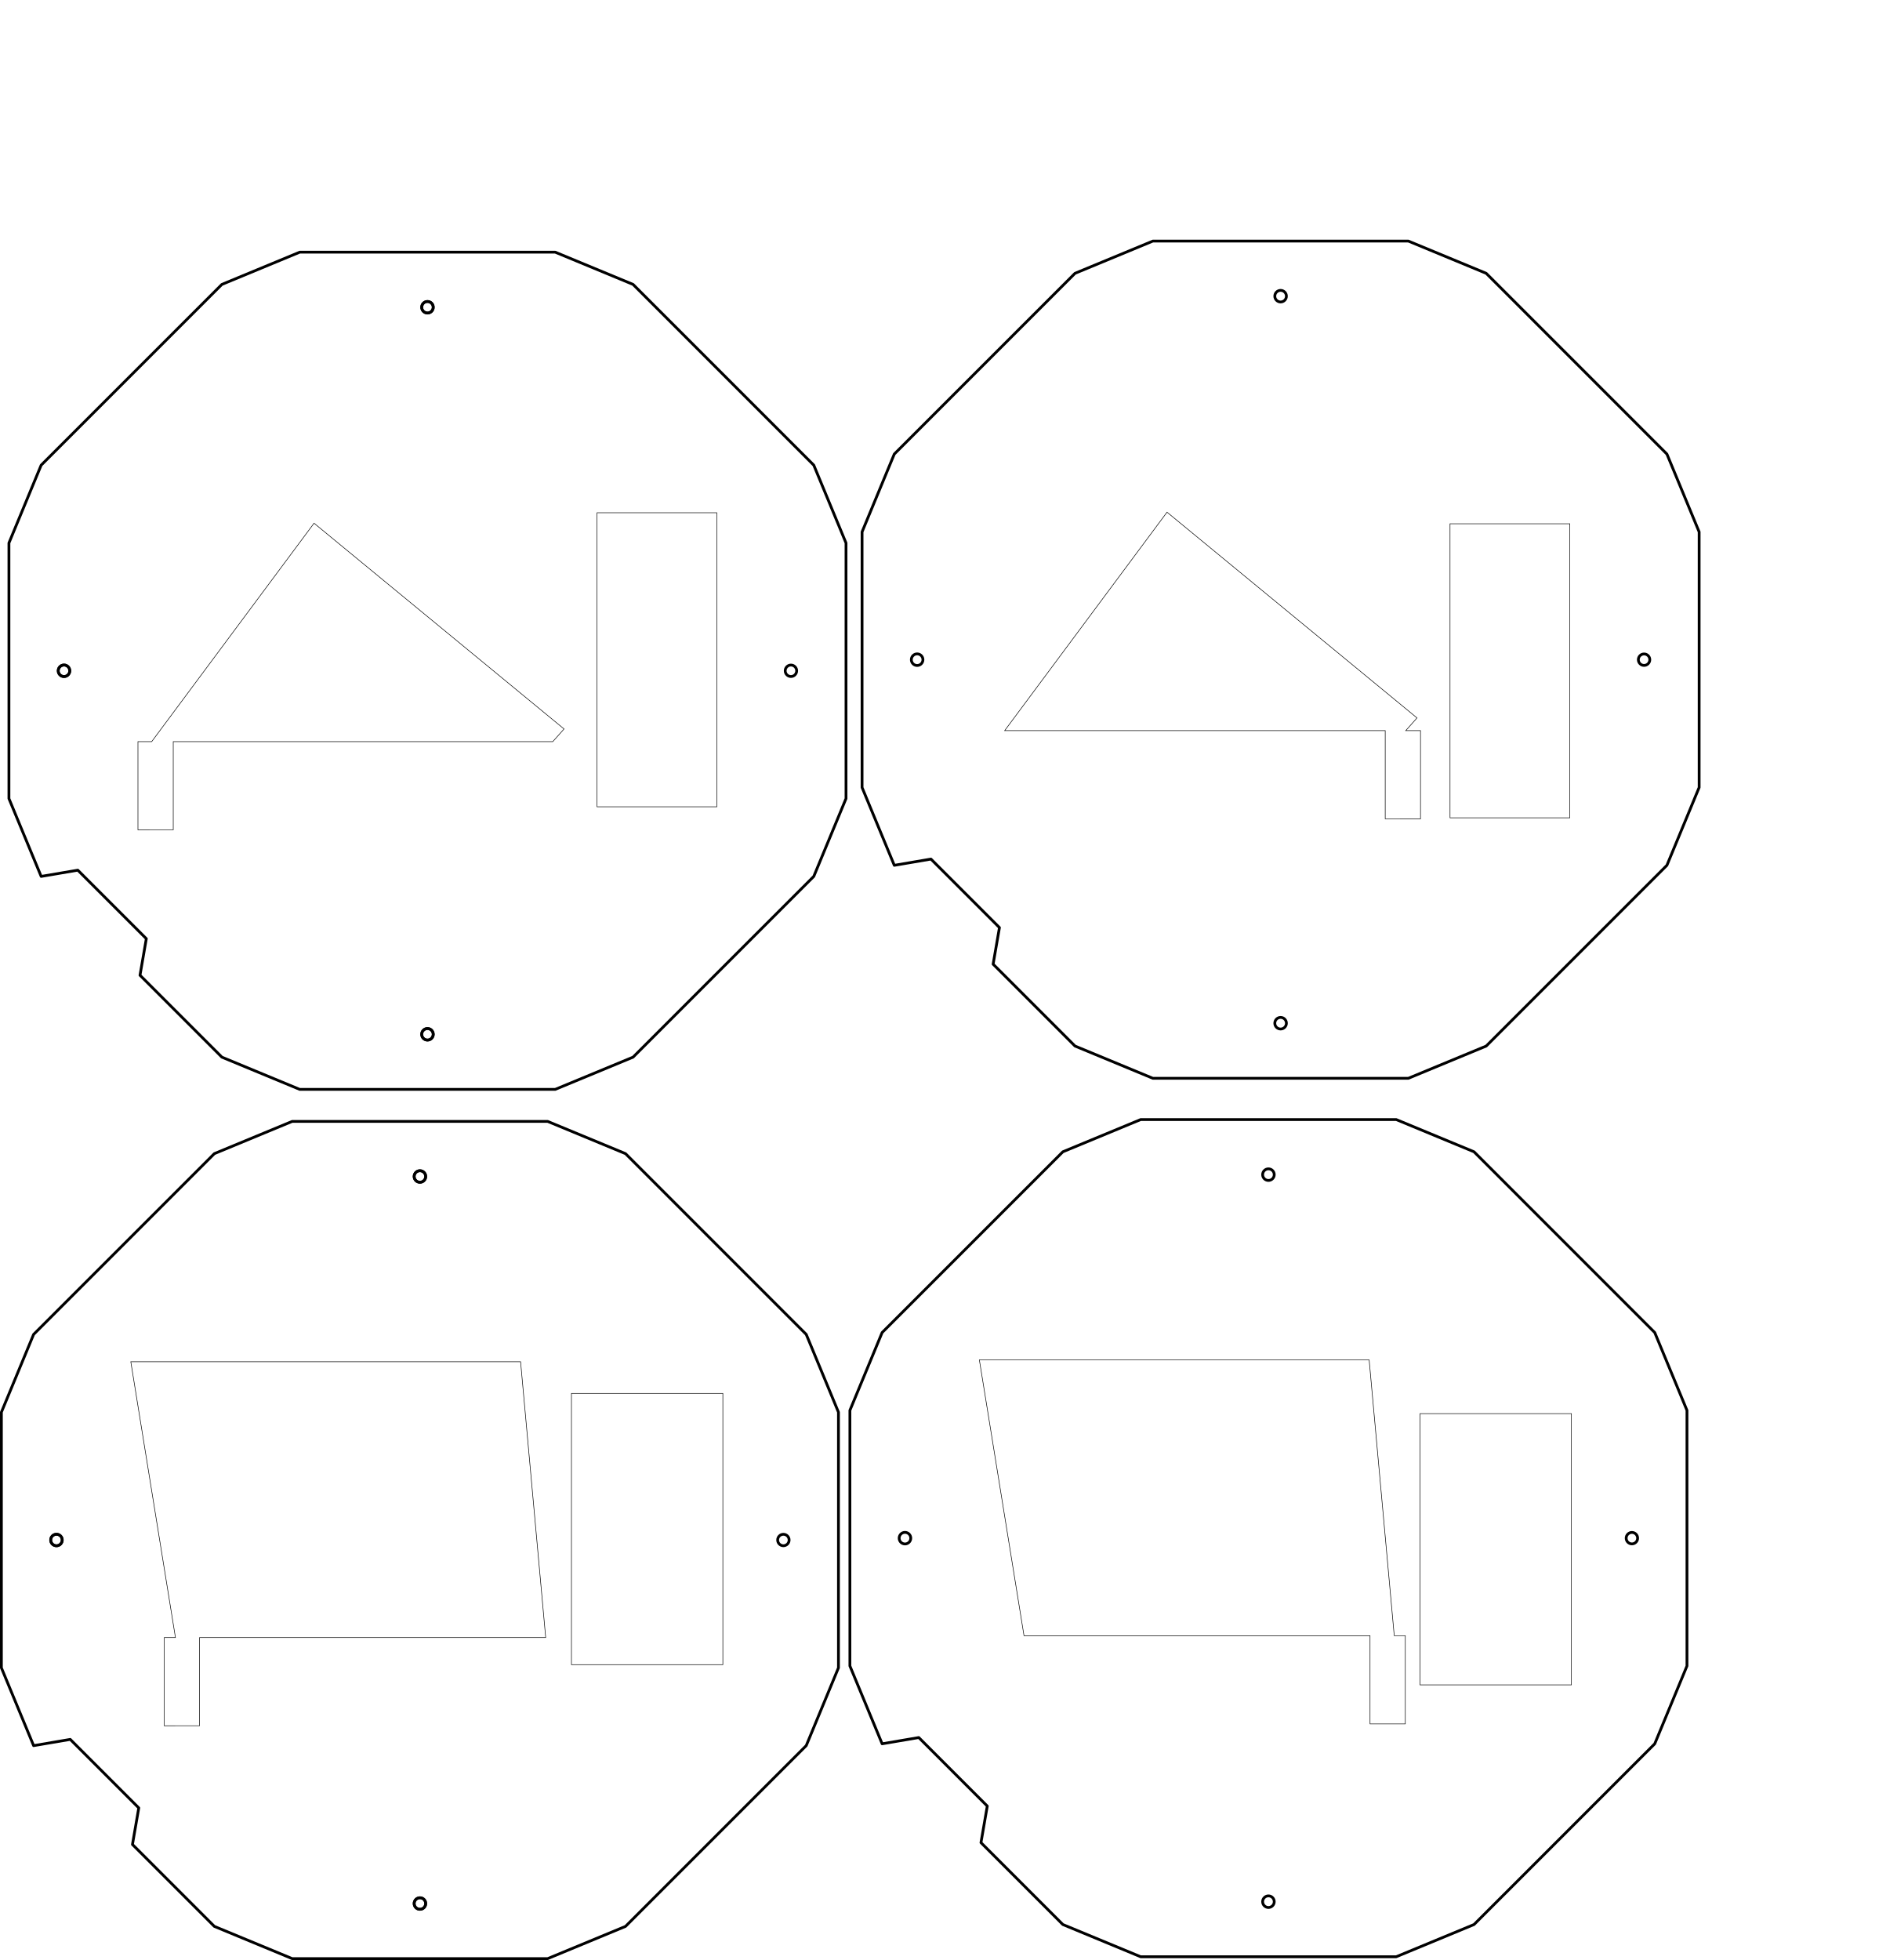
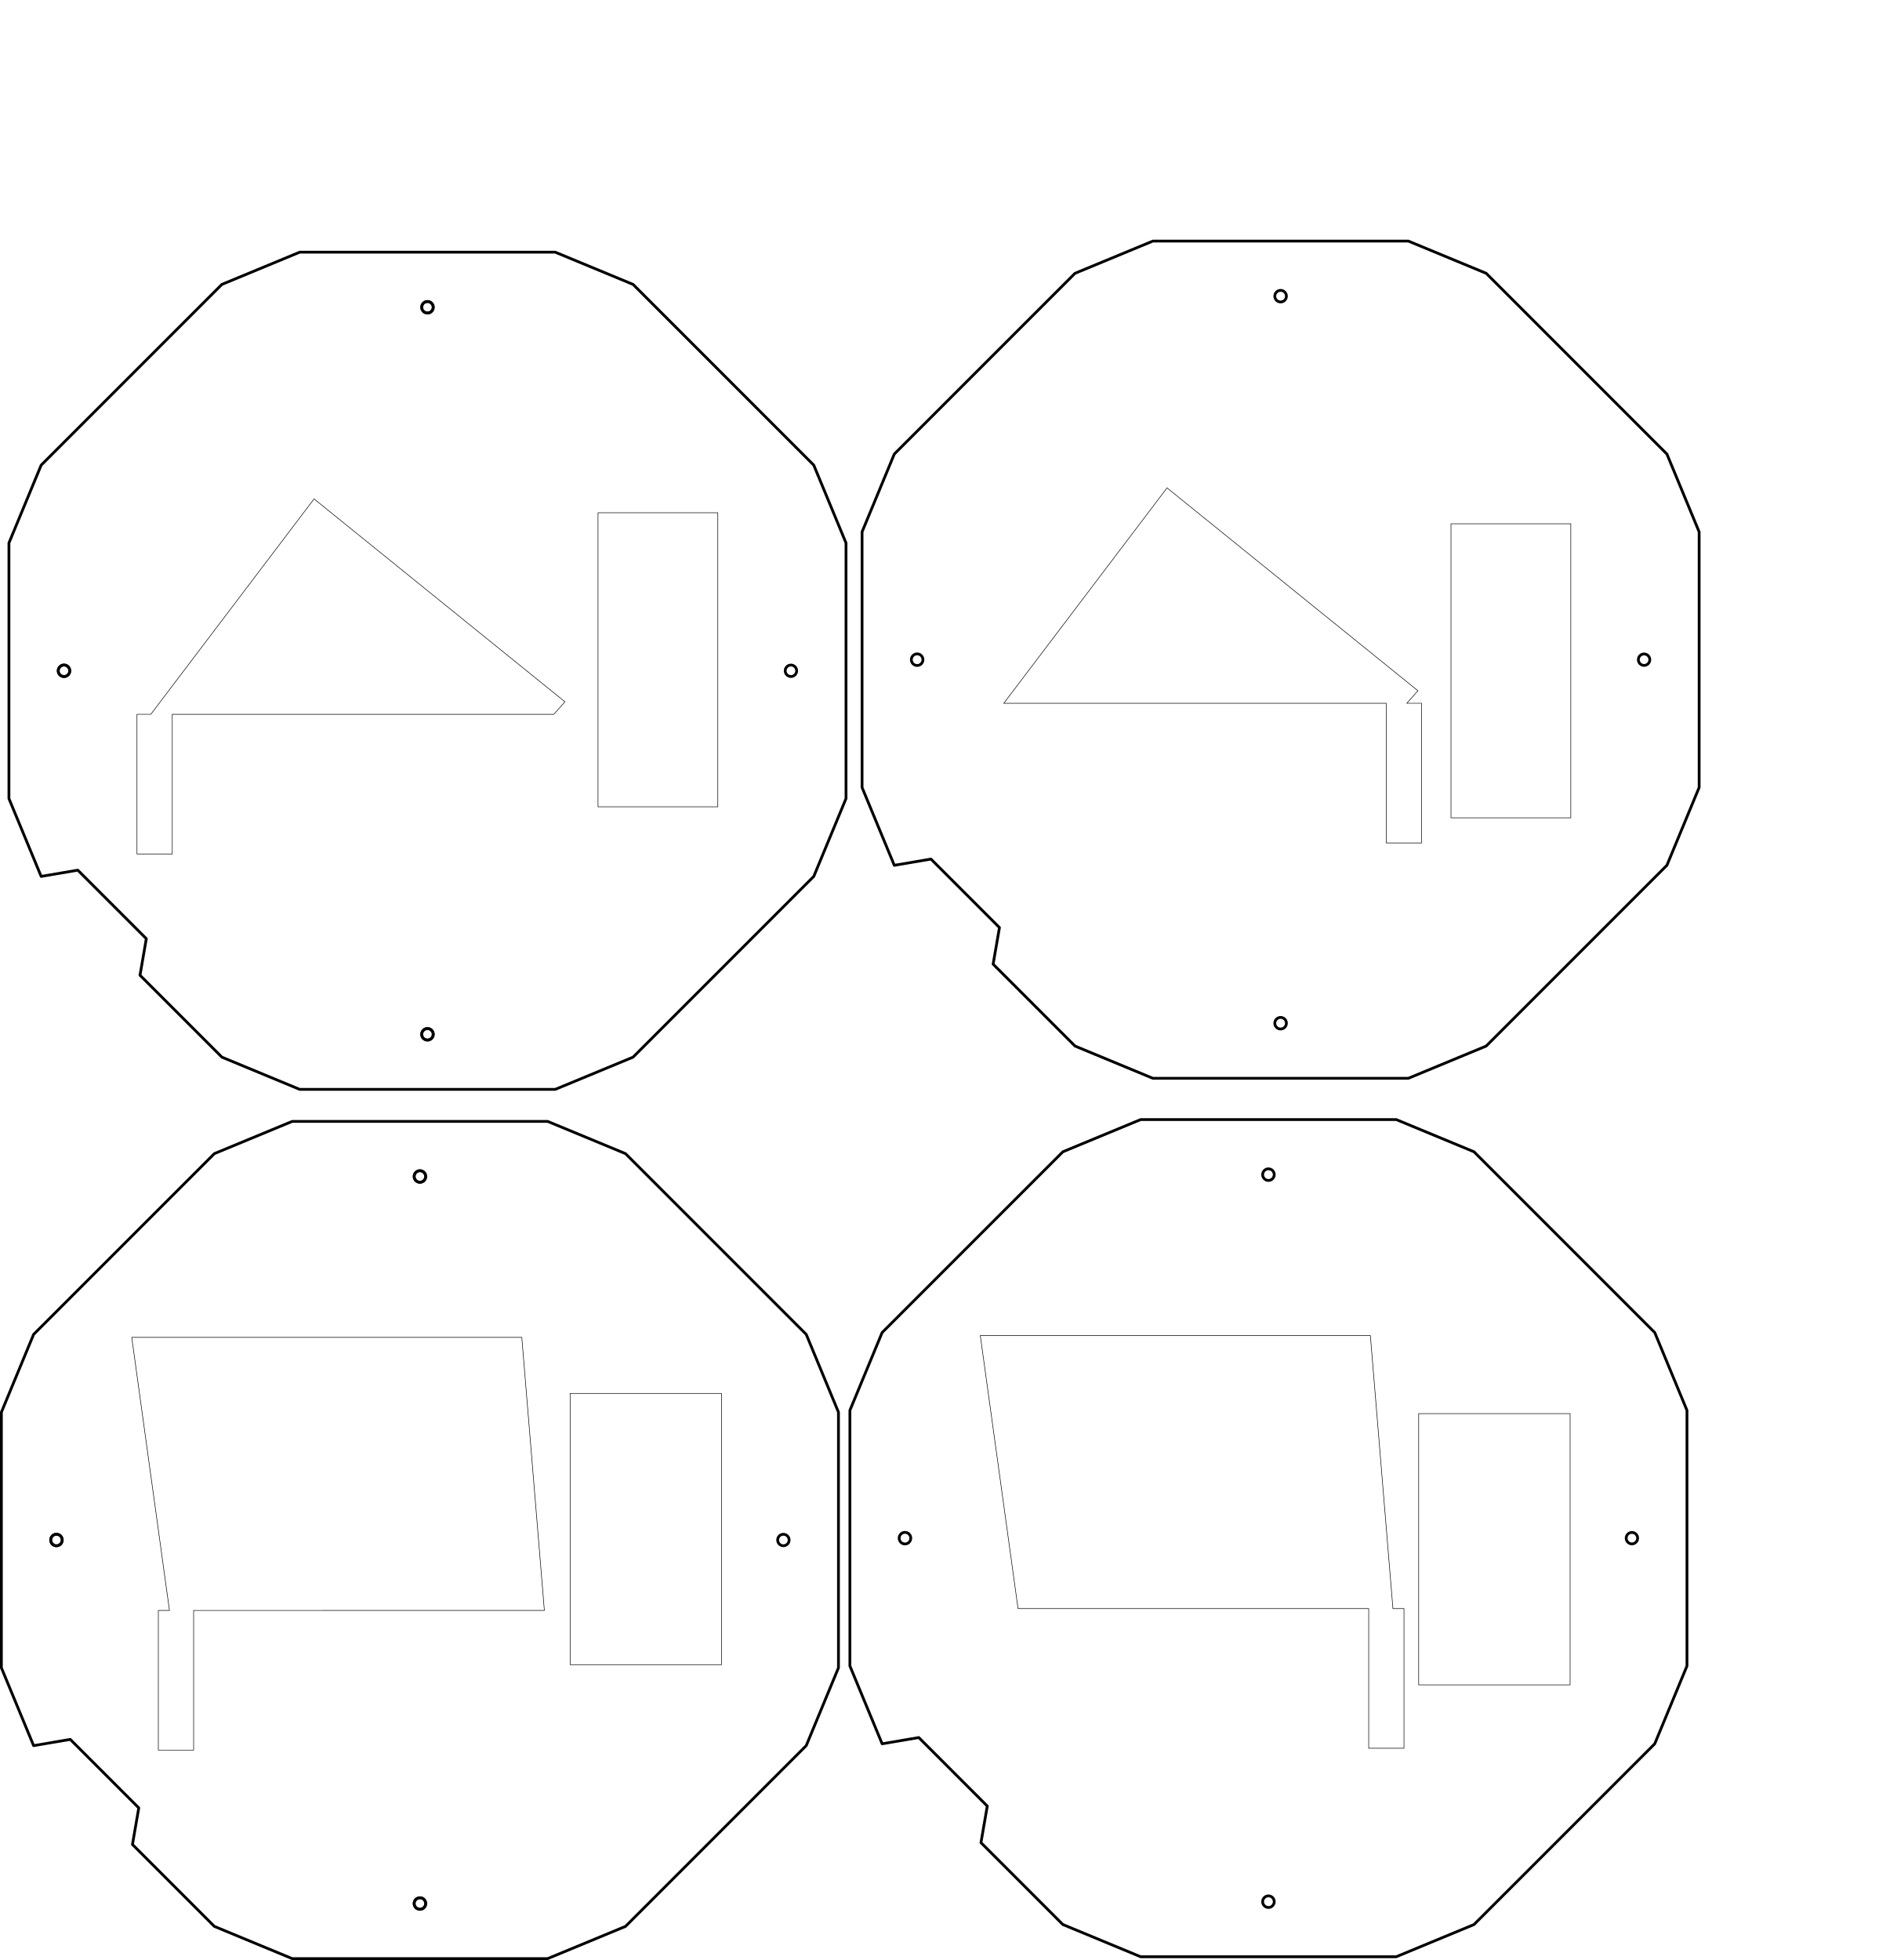
<svg xmlns="http://www.w3.org/2000/svg" width="258.055mm" height="266.626mm" viewBox="0 0 258.055 266.626" version="1.1" id="svg1">
  <defs id="defs1" />
  <g id="layer1" transform="translate(-63.00257,-44.99419)">
    <g id="LWPOLYLINE16-1" data-name="LWPOLYLINE" style="display:inline;stroke:#000000;stroke-width:0.378;stroke-dasharray:none;stroke-opacity:1" transform="matrix(0.9990124,0,0,0.9990124,-837.8903,-403.2238)">
      <polygon class="st2" points="942.6,483 932,487.39 907.39,512 903,522.6 903,557.4 907.39,568 912.38,567.15 921.71,576.48 920.85,581.46 932,592.61 942.6,597 977.4,597 988,592.61 1012.61,568 1017,557.4 1017,522.6 1012.61,512 988,487.39 977.4,483 " id="polygon11-1" style="fill:none;stroke:#000000;stroke-width:0.378;stroke-linecap:round;stroke-linejoin:round;stroke-dasharray:none;stroke-opacity:1" />
    </g>
    <g id="LWPOLYLINE17-3" data-name="LWPOLYLINE" style="display:inline;stroke:#000000;stroke-width:0.378;stroke-dasharray:none;stroke-opacity:1" transform="matrix(0.9990124,0,0,0.9990124,-837.8903,-403.2238)">
      <circle class="st2" cx="960" cy="490.5" r="0.78" id="circle11-8" style="fill:none;stroke:#000000;stroke-width:0.378;stroke-linecap:round;stroke-linejoin:round;stroke-dasharray:none;stroke-opacity:1" />
    </g>
    <g id="LWPOLYLINE18-7" data-name="LWPOLYLINE" style="display:inline;stroke:#000000;stroke-width:0.378;stroke-dasharray:none;stroke-opacity:1" transform="matrix(0.9990124,0,0,0.9990124,-837.8903,-403.2238)">
      <circle class="st2" cx="1009.5" cy="540" r="0.78" id="circle12-4" style="fill:none;stroke:#000000;stroke-width:0.378;stroke-linecap:round;stroke-linejoin:round;stroke-dasharray:none;stroke-opacity:1" />
    </g>
    <g id="LWPOLYLINE19-2" data-name="LWPOLYLINE" style="display:inline;stroke:#000000;stroke-width:0.378;stroke-dasharray:none;stroke-opacity:1" transform="matrix(0.9990124,0,0,0.9990124,-837.8903,-403.2238)">
      <circle class="st2" cx="960" cy="589.5" r="0.78" id="circle13-7" style="fill:none;stroke:#000000;stroke-width:0.378;stroke-linecap:round;stroke-linejoin:round;stroke-dasharray:none;stroke-opacity:1" />
    </g>
    <g id="LWPOLYLINE20-7" data-name="LWPOLYLINE" style="display:inline;stroke:#000000;stroke-width:0.378;stroke-dasharray:none;stroke-opacity:1" transform="matrix(0.9990124,0,0,0.9990124,-837.8903,-403.2238)">
      <circle class="st2" cx="910.5" cy="540" r="0.78" id="circle14-9" style="fill:none;stroke:#000000;stroke-width:0.378;stroke-linecap:round;stroke-linejoin:round;stroke-dasharray:none;stroke-opacity:1" />
    </g>
    <g id="LWPOLYLINE21-3" data-name="LWPOLYLINE" style="display:inline;stroke:#000000;stroke-width:0.378;stroke-dasharray:none;stroke-opacity:1" transform="matrix(0.9990124,0,0,0.9990124,-837.8903,-403.2238)">
      <circle class="st2" cx="960" cy="490.5" r="0.79" id="circle15-1" style="fill:none;stroke:#000000;stroke-width:0.378;stroke-linecap:round;stroke-linejoin:round;stroke-dasharray:none;stroke-opacity:1" />
    </g>
    <g id="LWPOLYLINE23-6" data-name="LWPOLYLINE" style="display:inline;stroke:#000000;stroke-width:0.378;stroke-dasharray:none;stroke-opacity:1" transform="matrix(0.9990124,0,0,0.9990124,-837.8903,-403.2238)">
      <circle class="st2" cx="910.5" cy="540" r="0.79" id="circle17-5" style="fill:none;stroke:#000000;stroke-width:0.378;stroke-linecap:round;stroke-linejoin:round;stroke-dasharray:none;stroke-opacity:1" />
    </g>
    <g id="LWPOLYLINE24-0" data-name="LWPOLYLINE" style="display:inline;stroke:#000000;stroke-width:0.378;stroke-dasharray:none;stroke-opacity:1" transform="matrix(0.9990124,0,0,0.9990124,-837.8903,-403.2238)">
      <circle class="st2" cx="960" cy="589.5" r="0.79" id="circle18-2" style="fill:none;stroke:#000000;stroke-width:0.378;stroke-linecap:round;stroke-linejoin:round;stroke-dasharray:none;stroke-opacity:1" />
    </g>
    <g id="LWPOLYLINE25-8" data-name="LWPOLYLINE" style="display:inline;stroke:#000000;stroke-width:0.072;stroke-dasharray:none;stroke-opacity:1" transform="matrix(-2.417111,-2.417111,1.107786,-1.107786,1940.98,3149.807)">
      </g>
    <g id="LWPOLYLINE25-8-1" data-name="LWPOLYLINE" style="display:inline;stroke:#000000;stroke-width:0.072;stroke-dasharray:none;stroke-opacity:1" transform="matrix(-2.417111,-2.417111,1.107786,-1.107786,2059.179,3146.277)">
      </g>
    <g id="LWPOLYLINE16-1-6" data-name="LWPOLYLINE" style="display:inline;stroke:#000000;stroke-width:0.378;stroke-dasharray:none;stroke-opacity:1" transform="matrix(0.9990124,0,0,0.9990124,-721.8185,-404.7329)">
      <polygon class="st2" points="1012.61,512 988,487.39 977.4,483 942.6,483 932,487.39 907.39,512 903,522.6 903,557.4 907.39,568 912.38,567.15 921.71,576.48 920.85,581.46 932,592.61 942.6,597 977.4,597 988,592.61 1012.61,568 1017,557.4 1017,522.6 " id="polygon11-1-1" style="fill:none;stroke:#000000;stroke-width:0.378;stroke-linecap:round;stroke-linejoin:round;stroke-dasharray:none;stroke-opacity:1" />
    </g>
    <g id="LWPOLYLINE18-7-3" data-name="LWPOLYLINE" style="display:inline;stroke:#000000;stroke-width:0.378;stroke-dasharray:none;stroke-opacity:1" transform="matrix(0.9990124,0,0,0.9990124,-721.8185,-404.7329)">
      <circle class="st2" cx="1009.5" cy="540" r="0.78" id="circle12-4-8" style="fill:none;stroke:#000000;stroke-width:0.378;stroke-linecap:round;stroke-linejoin:round;stroke-dasharray:none;stroke-opacity:1" />
    </g>
    <g id="LWPOLYLINE21-3-9" data-name="LWPOLYLINE" style="display:inline;stroke:#000000;stroke-width:0.378;stroke-dasharray:none;stroke-opacity:1" transform="matrix(0.9990124,0,0,0.9990124,-721.8185,-404.7329)">
      <circle class="st2" cx="960" cy="490.5" r="0.79" id="circle15-1-3" style="fill:none;stroke:#000000;stroke-width:0.378;stroke-linecap:round;stroke-linejoin:round;stroke-dasharray:none;stroke-opacity:1" />
    </g>
    <g id="LWPOLYLINE23-6-4" data-name="LWPOLYLINE" style="display:inline;stroke:#000000;stroke-width:0.378;stroke-dasharray:none;stroke-opacity:1" transform="matrix(0.9990124,0,0,0.9990124,-721.8185,-404.7329)">
      <circle class="st2" cx="910.5" cy="540" r="0.79" id="circle17-5-4" style="fill:none;stroke:#000000;stroke-width:0.378;stroke-linecap:round;stroke-linejoin:round;stroke-dasharray:none;stroke-opacity:1" />
    </g>
    <g id="LWPOLYLINE24-0-6" data-name="LWPOLYLINE" style="display:inline;stroke:#000000;stroke-width:0.378;stroke-dasharray:none;stroke-opacity:1" transform="matrix(0.9990124,0,0,0.9990124,-721.8185,-404.7329)">
      <circle class="st2" cx="960" cy="589.5" r="0.79" id="circle18-2-0" style="fill:none;stroke:#000000;stroke-width:0.378;stroke-linecap:round;stroke-linejoin:round;stroke-dasharray:none;stroke-opacity:1" />
    </g>
    <g id="LWPOLYLINE16-1-6-3" data-name="LWPOLYLINE" style="display:inline;stroke:#000000;stroke-width:0.378;stroke-dasharray:none;stroke-opacity:1" transform="matrix(0.9990124,0,0,0.9990124,-838.9169,-284.9793)">
      <polygon class="st2" points="903,522.6 903,557.4 907.39,568 912.38,567.15 921.71,576.48 920.85,581.46 932,592.61 942.6,597 977.4,597 988,592.61 1012.61,568 1017,557.4 1017,522.6 1012.61,512 988,487.39 977.4,483 942.6,483 932,487.39 907.39,512 " id="polygon11-1-1-7" style="fill:none;stroke:#000000;stroke-width:0.378;stroke-linecap:round;stroke-linejoin:round;stroke-dasharray:none;stroke-opacity:1" />
    </g>
    <g id="LWPOLYLINE18-7-3-8" data-name="LWPOLYLINE" style="display:inline;stroke:#000000;stroke-width:0.378;stroke-dasharray:none;stroke-opacity:1" transform="matrix(0.9990124,0,0,0.9990124,-838.9169,-284.9793)">
      <circle class="st2" cx="1009.5" cy="540" r="0.78" id="circle12-4-8-8" style="fill:none;stroke:#000000;stroke-width:0.378;stroke-linecap:round;stroke-linejoin:round;stroke-dasharray:none;stroke-opacity:1" />
    </g>
    <g id="LWPOLYLINE21-3-9-2" data-name="LWPOLYLINE" style="display:inline;stroke:#000000;stroke-width:0.378;stroke-dasharray:none;stroke-opacity:1" transform="matrix(0.9990124,0,0,0.9990124,-838.9169,-284.9793)">
      <circle class="st2" cx="960" cy="490.5" r="0.79" id="circle15-1-3-9" style="fill:none;stroke:#000000;stroke-width:0.378;stroke-linecap:round;stroke-linejoin:round;stroke-dasharray:none;stroke-opacity:1" />
    </g>
    <g id="LWPOLYLINE23-6-4-1" data-name="LWPOLYLINE" style="display:inline;stroke:#000000;stroke-width:0.378;stroke-dasharray:none;stroke-opacity:1" transform="matrix(0.9990124,0,0,0.9990124,-838.9169,-284.9793)">
      <circle class="st2" cx="910.5" cy="540" r="0.79" id="circle17-5-4-3" style="fill:none;stroke:#000000;stroke-width:0.378;stroke-linecap:round;stroke-linejoin:round;stroke-dasharray:none;stroke-opacity:1" />
    </g>
    <g id="LWPOLYLINE24-0-6-5" data-name="LWPOLYLINE" style="display:inline;stroke:#000000;stroke-width:0.378;stroke-dasharray:none;stroke-opacity:1" transform="matrix(0.9990124,0,0,0.9990124,-838.9169,-284.9793)">
      <circle class="st2" cx="960" cy="589.5" r="0.79" id="circle18-2-0-9" style="fill:none;stroke:#000000;stroke-width:0.378;stroke-linecap:round;stroke-linejoin:round;stroke-dasharray:none;stroke-opacity:1" />
    </g>
    <g id="LWPOLYLINE16-1-4" data-name="LWPOLYLINE" style="display:inline;stroke:#000000;stroke-width:0.378;stroke-dasharray:none;stroke-opacity:1" transform="matrix(0.9990124,0,0,0.9990124,-723.4738,-285.2308)">
      <polygon class="st2" points="920.85,581.46 932,592.61 942.6,597 977.4,597 988,592.61 1012.61,568 1017,557.4 1017,522.6 1012.61,512 988,487.39 977.4,483 942.6,483 932,487.39 907.39,512 903,522.6 903,557.4 907.39,568 912.38,567.15 921.71,576.48 " id="polygon11-1-2" style="fill:none;stroke:#000000;stroke-width:0.378;stroke-linecap:round;stroke-linejoin:round;stroke-dasharray:none;stroke-opacity:1" />
    </g>
    <g id="LWPOLYLINE17-3-3" data-name="LWPOLYLINE" style="display:inline;stroke:#000000;stroke-width:0.378;stroke-dasharray:none;stroke-opacity:1" transform="matrix(0.9990124,0,0,0.9990124,-838.9169,-284.9793)">
      <circle class="st2" cx="960" cy="490.5" r="0.78" id="circle11-8-2" style="fill:none;stroke:#000000;stroke-width:0.378;stroke-linecap:round;stroke-linejoin:round;stroke-dasharray:none;stroke-opacity:1" />
    </g>
    <g id="LWPOLYLINE18-7-2" data-name="LWPOLYLINE" style="display:inline;stroke:#000000;stroke-width:0.378;stroke-dasharray:none;stroke-opacity:1" transform="matrix(0.9990124,0,0,0.9990124,-723.4738,-285.2308)">
      <circle class="st2" cx="1009.5" cy="540" r="0.78" id="circle12-4-1" style="fill:none;stroke:#000000;stroke-width:0.378;stroke-linecap:round;stroke-linejoin:round;stroke-dasharray:none;stroke-opacity:1" />
    </g>
    <g id="LWPOLYLINE19-2-6" data-name="LWPOLYLINE" style="display:inline;stroke:#000000;stroke-width:0.378;stroke-dasharray:none;stroke-opacity:1" transform="matrix(0.9990124,0,0,0.9990124,-838.9169,-284.9793)">
      <circle class="st2" cx="960" cy="589.5" r="0.78" id="circle13-7-8" style="fill:none;stroke:#000000;stroke-width:0.378;stroke-linecap:round;stroke-linejoin:round;stroke-dasharray:none;stroke-opacity:1" />
    </g>
    <g id="LWPOLYLINE20-7-5" data-name="LWPOLYLINE" style="display:inline;stroke:#000000;stroke-width:0.378;stroke-dasharray:none;stroke-opacity:1" transform="matrix(0.9990124,0,0,0.9990124,-838.9169,-284.9793)">
      <circle class="st2" cx="910.5" cy="540" r="0.78" id="circle14-9-7" style="fill:none;stroke:#000000;stroke-width:0.378;stroke-linecap:round;stroke-linejoin:round;stroke-dasharray:none;stroke-opacity:1" />
    </g>
    <g id="LWPOLYLINE21-3-6" data-name="LWPOLYLINE" style="display:inline;stroke:#000000;stroke-width:0.378;stroke-dasharray:none;stroke-opacity:1" transform="matrix(0.9990124,0,0,0.9990124,-723.4738,-285.2308)">
      <circle class="st2" cx="960" cy="490.5" r="0.79" id="circle15-1-1" style="fill:none;stroke:#000000;stroke-width:0.378;stroke-linecap:round;stroke-linejoin:round;stroke-dasharray:none;stroke-opacity:1" />
    </g>
    <g id="LWPOLYLINE23-6-8" data-name="LWPOLYLINE" style="display:inline;stroke:#000000;stroke-width:0.378;stroke-dasharray:none;stroke-opacity:1" transform="matrix(0.9990124,0,0,0.9990124,-723.4738,-285.2308)">
      <circle class="st2" cx="910.5" cy="540" r="0.79" id="circle17-5-9" style="fill:none;stroke:#000000;stroke-width:0.378;stroke-linecap:round;stroke-linejoin:round;stroke-dasharray:none;stroke-opacity:1" />
    </g>
    <g id="LWPOLYLINE24-0-2" data-name="LWPOLYLINE" style="display:inline;stroke:#000000;stroke-width:0.378;stroke-dasharray:none;stroke-opacity:1" transform="matrix(0.9990124,0,0,0.9990124,-723.4738,-285.2308)">
      <circle class="st2" cx="960" cy="589.5" r="0.79" id="circle18-2-7" style="fill:none;stroke:#000000;stroke-width:0.378;stroke-linecap:round;stroke-linejoin:round;stroke-dasharray:none;stroke-opacity:1" />
    </g>
-     <path id="model_root_A" style="fill:none;stroke:#000000;stroke-width:0.075;stroke-opacity:1" d="M 80.798,230.234 L 86.872,267.753 L 85.353,267.754 L 85.353,279.755 L 90.155,279.754 L 90.155,267.755 L 137.245,267.754 L 133.831,230.234 Z" />
-     <path id="model_root_A_additional_fibre" style="fill:none;stroke:#000000;stroke-width:0.075;stroke-opacity:1" d="M 140.750,234.544 L 161.350,234.544 L 161.350,271.444 L 140.750,271.444 Z" />
-     <path id="model_root_B" style="fill:none;stroke:#000000;stroke-width:0.075;stroke-opacity:1" d="M 196.248,229.984 L 202.323,267.505 L 249.399,267.505 L 249.400,279.504 L 254.201,279.504 L 254.201,267.504 L 252.695,267.503 L 249.281,229.984 Z" />
-     <path id="model_root_B_additional_fibre" style="fill:none;stroke:#000000;stroke-width:0.075;stroke-opacity:1" d="M 256.200,237.294 L 276.800,237.294 L 276.800,274.194 L 256.200,274.194 Z" />
-     <path id="model_tip_A" style="fill:none;stroke:#000000;stroke-width:0.075;stroke-opacity:1" d="M 105.729,116.168 L 83.641,145.880 L 81.772,145.880 L 81.772,157.882 L 86.574,157.881 L 86.574,145.882 L 138.209,145.882 L 139.744,144.158 Z" />
-     <path id="model_tip_A_additional_fibre" style="fill:none;stroke:#000000;stroke-width:0.075;stroke-opacity:1" d="M 144.233,114.744 L 160.533,114.744 L 160.533,154.744 L 144.233,154.744 Z" />
-     <path id="model_tip_B" style="fill:none;stroke:#000000;stroke-width:0.075;stroke-opacity:1" d="M 221.779,114.668 L 199.691,144.382 L 251.466,144.382 L 251.466,156.381 L 256.268,156.382 L 256.268,144.381 L 254.261,144.380 L 255.793,142.657 Z" />
-     <path id="model_tip_B_additional_fibre" style="fill:none;stroke:#000000;stroke-width:0.075;stroke-opacity:1" d="M 260.283,116.244 L 276.583,116.244 L 276.583,156.244 L 260.283,156.244 Z" />
+     <path id="model_root_A" style="fill:none;stroke:#000000;stroke-width:0.075;stroke-opacity:1" d="M 80.926,226.922 L 86.059,264.065 L 84.545,264.066 L 84.546,283.066 L 89.347,283.066 L 89.347,264.067 L 137.066,264.066 L 133.996,226.922 Z" />
+     <path id="model_root_A_additional_fibre" style="fill:none;stroke:#000000;stroke-width:0.075;stroke-opacity:1" d="M 140.570,234.544 L 161.170,234.544 L 161.170,271.444 L 140.570,271.444 Z" />
+     <path id="model_root_B" style="fill:none;stroke:#000000;stroke-width:0.075;stroke-opacity:1" d="M 196.376,226.672 L 201.510,263.816 L 249.219,263.817 L 249.219,282.816 L 254.021,282.816 L 254.021,263.816 L 252.516,263.815 L 249.446,226.672 Z" />
+     <path id="model_root_B_additional_fibre" style="fill:none;stroke:#000000;stroke-width:0.075;stroke-opacity:1" d="M 256.020,237.294 L 276.620,237.294 L 276.620,274.194 L 256.020,274.194 Z" />
+     <path id="model_tip_A" style="fill:none;stroke:#000000;stroke-width:0.075;stroke-opacity:1" d="M 105.731,112.864 L 83.522,142.161 L 81.639,142.161 L 81.639,161.162 L 86.441,161.162 L 86.441,142.163 L 138.350,142.163 L 139.866,140.462 Z" />
+     <path id="model_tip_A_additional_fibre" style="fill:none;stroke:#000000;stroke-width:0.075;stroke-opacity:1" d="M 144.365,114.744 L 160.665,114.744 L 160.665,154.744 L 144.365,154.744 Z" />
+     <path id="model_tip_B" style="fill:none;stroke:#000000;stroke-width:0.075;stroke-opacity:1" d="M 221.781,111.364 L 199.571,140.662 L 251.608,140.663 L 251.608,159.662 L 256.410,159.662 L 256.410,140.661 L 254.402,140.661 L 255.916,138.961 Z" />
+     <path id="model_tip_B_additional_fibre" style="fill:none;stroke:#000000;stroke-width:0.075;stroke-opacity:1" d="M 260.415,116.244 L 276.715,116.244 L 276.715,156.244 L 260.415,156.244 Z" />
  </g>
</svg>
